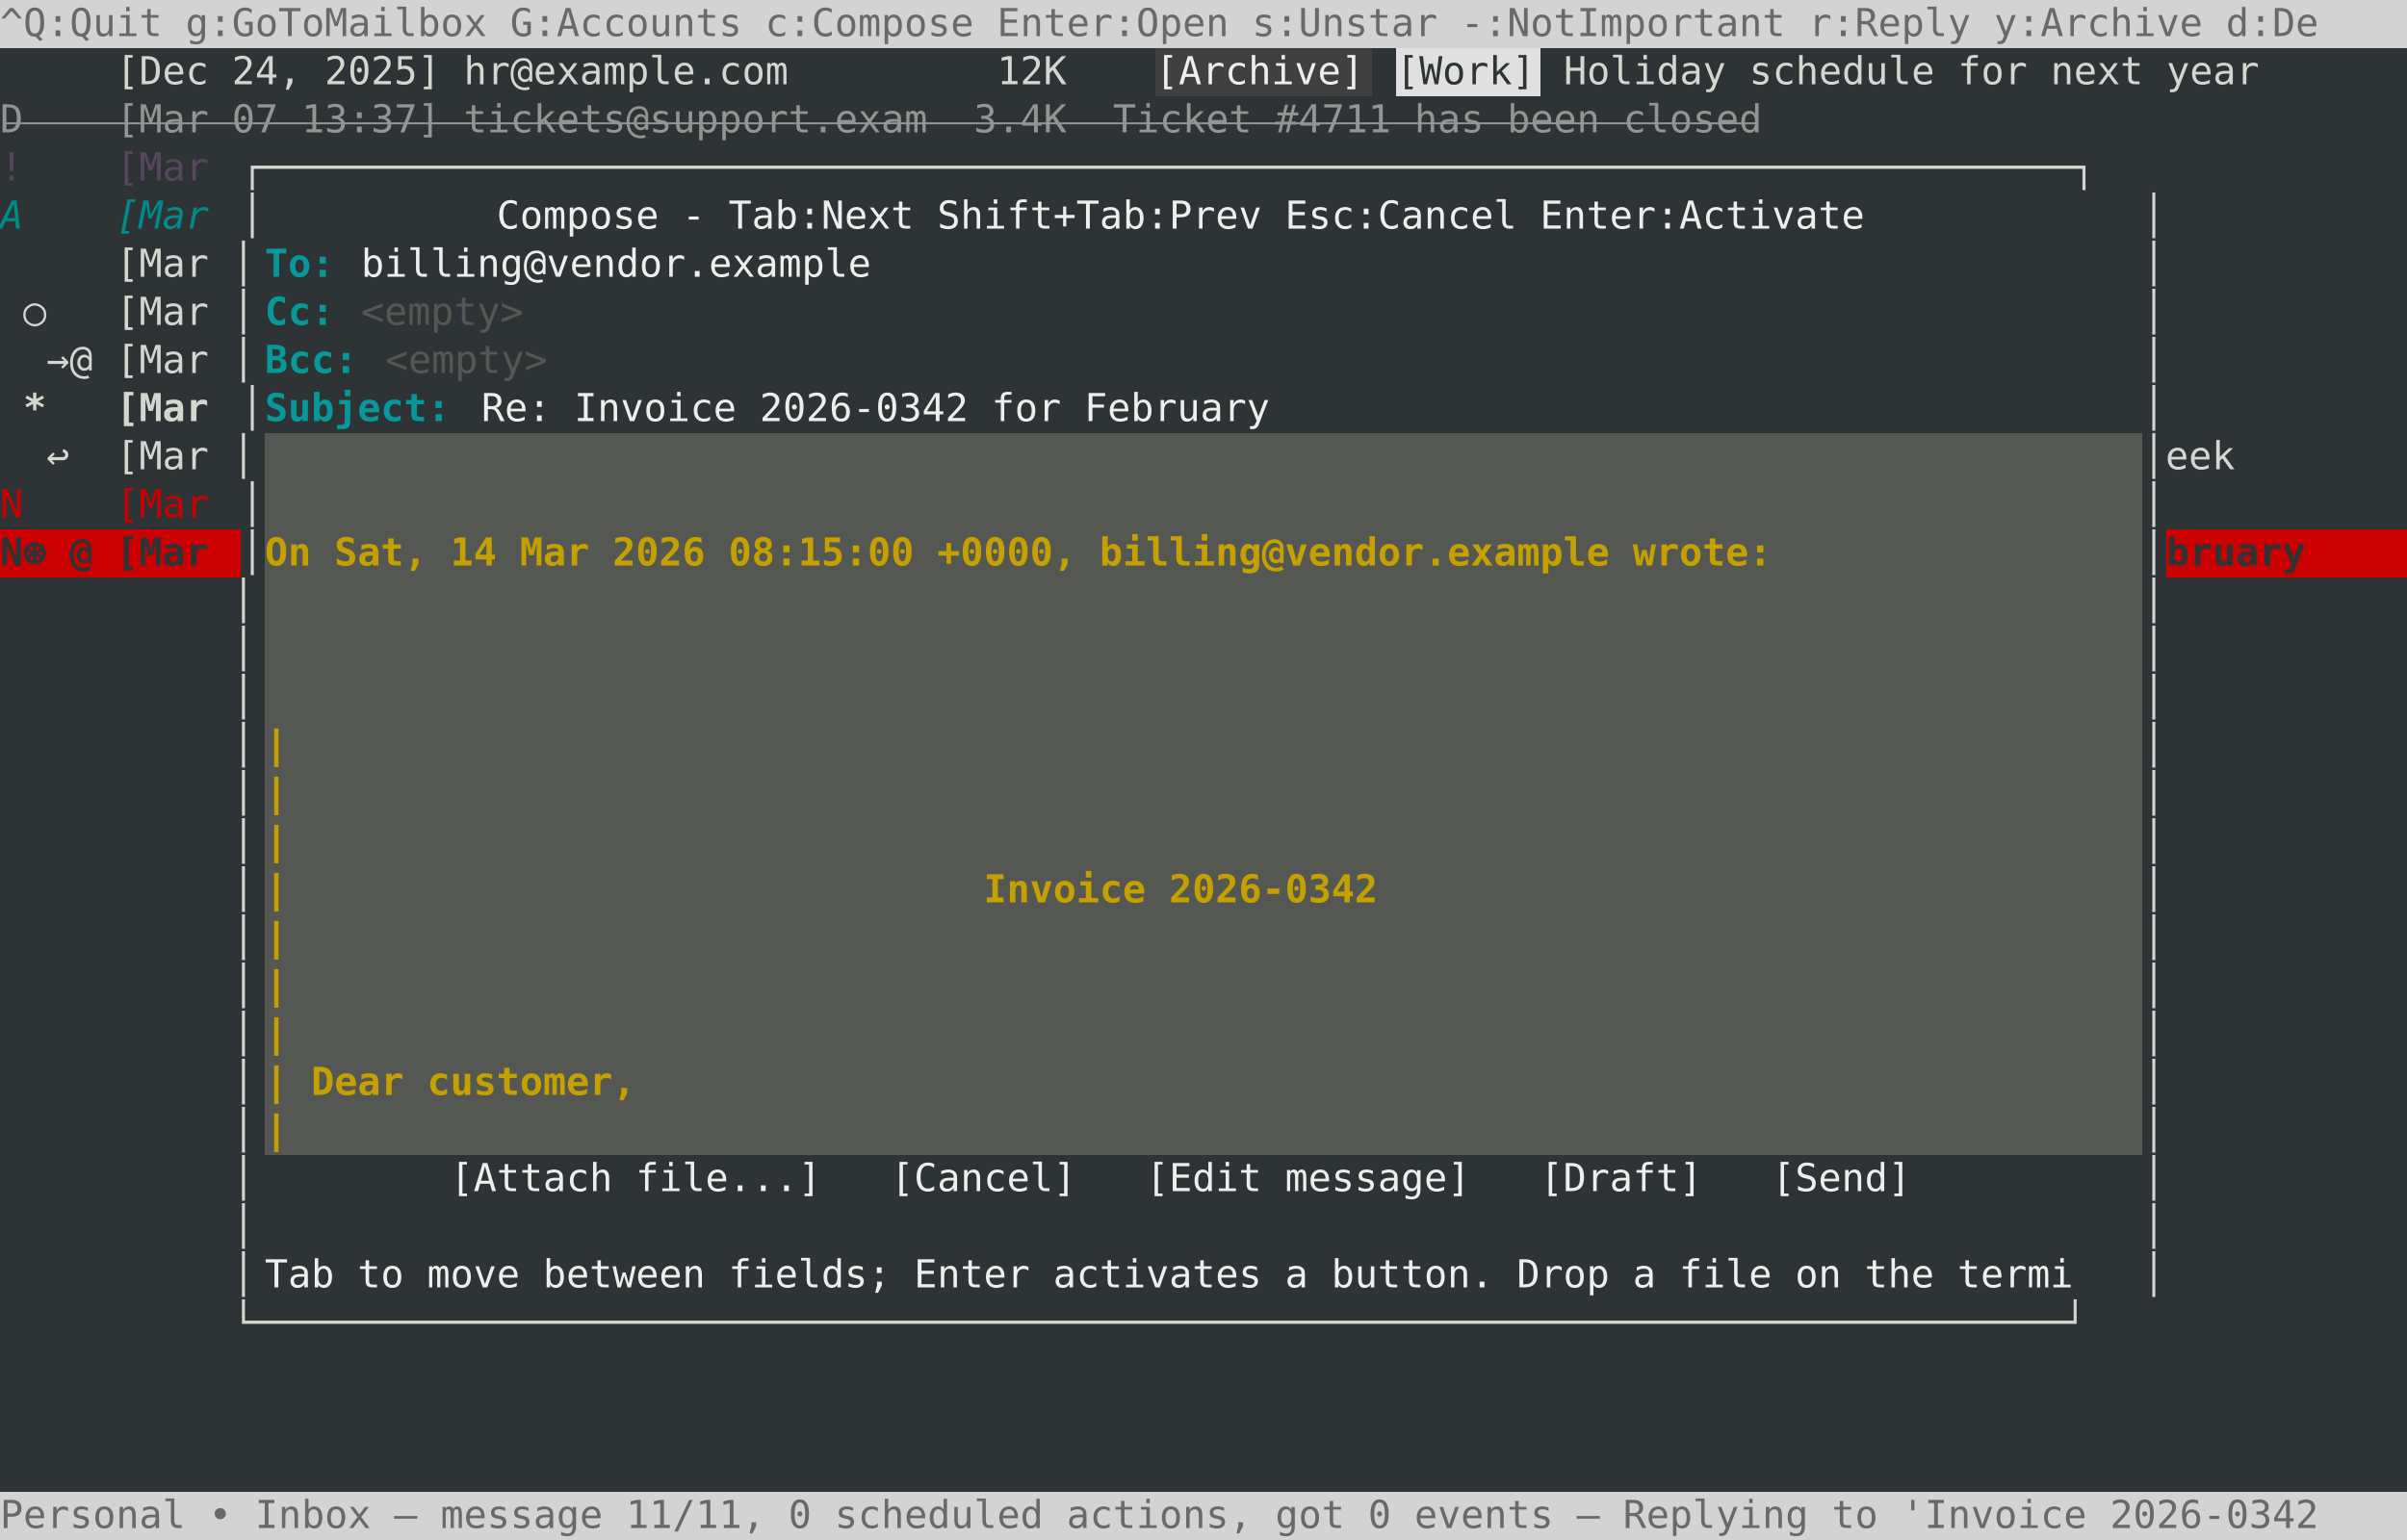
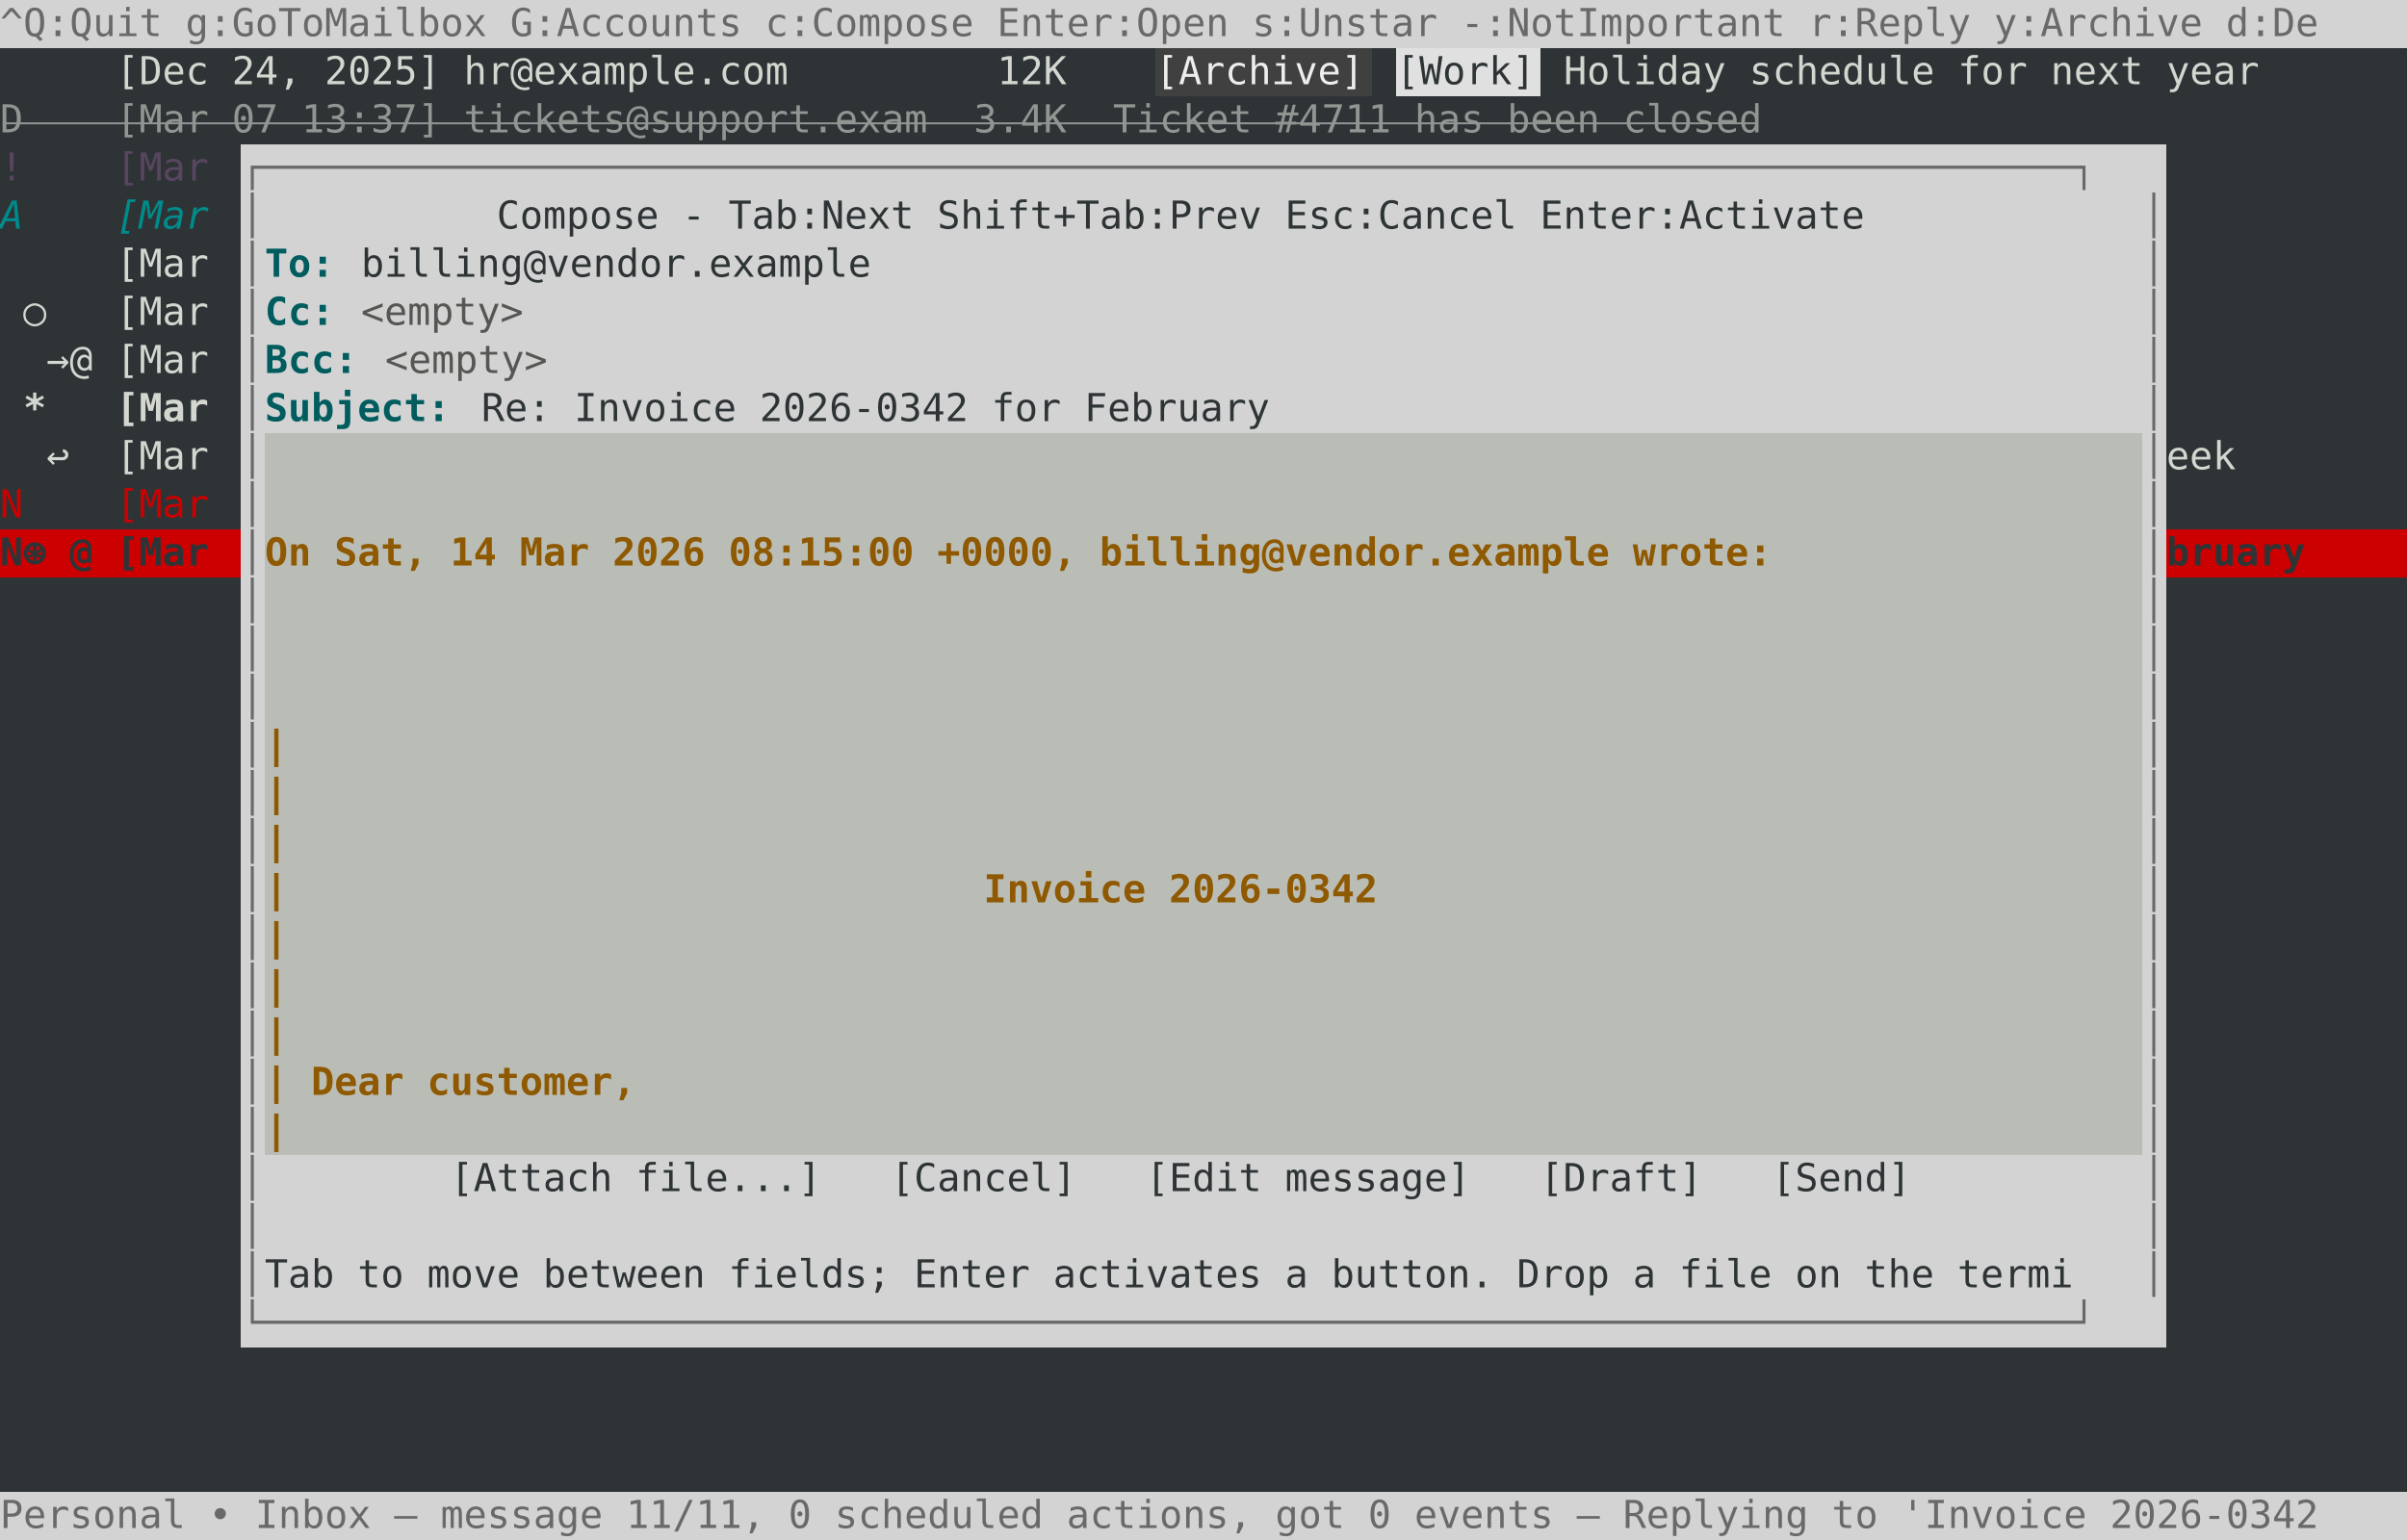
<svg xmlns="http://www.w3.org/2000/svg" width="1000" height="640" viewBox="0 0 1000 640" font-family="'DejaVu Sans Mono', Menlo, Consolas, monospace" font-size="16px">
  <rect width="100%" height="100%" fill="#2e3436" />
  <rect x="0" y="0" width="1000" height="20" fill="#d3d3d3" />
  <text x="0" y="15" fill="#696969" textLength="1000" lengthAdjust="spacingAndGlyphs" xml:space="preserve">^Q:Quit g:GoToMailbox G:Accounts c:Compose Enter:Open s:Unstar -:NotImportant r:Reply y:Archive d:De</text>
  <text x="0" y="35" fill="#d3d7cf" textLength="480" lengthAdjust="spacingAndGlyphs" xml:space="preserve">     [Dec 24, 2025] hr@example.com         12K  </text>
  <rect x="480" y="20" width="90" height="20" fill="#404040" />
  <text x="480" y="35" fill="#eeeeec" textLength="90" lengthAdjust="spacingAndGlyphs" xml:space="preserve">[Archive]</text>
  <rect x="580" y="20" width="60" height="20" fill="#e0e0e0" />
  <text x="580" y="35" fill="#2e3436" textLength="60" lengthAdjust="spacingAndGlyphs" xml:space="preserve">[Work]</text>
  <text x="640" y="35" fill="#d3d7cf" textLength="360" lengthAdjust="spacingAndGlyphs" xml:space="preserve"> Holiday schedule for next year     </text>
  <text x="0" y="55" fill="#d3d7cf" textLength="1000" lengthAdjust="spacingAndGlyphs" xml:space="preserve" text-decoration="line-through" opacity="0.6">D    [Mar 07 13:37] tickets@support.exam  3.4K  Ticket #4711 has been closed                        </text>
  <text x="0" y="75" fill="#75507b" textLength="100" lengthAdjust="spacingAndGlyphs" xml:space="preserve" opacity="0.6">!    [Mar </text>
-   <text x="100" y="75" fill="#d3d7cf" textLength="800" lengthAdjust="spacingAndGlyphs" xml:space="preserve">┌──────────────────────────────────────────────────────────────────────────────┐</text>
+   <rect x="100" y="60" width="800" height="20" fill="#d3d3d3" />
+   <text x="100" y="75" fill="#696969" textLength="800" lengthAdjust="spacingAndGlyphs" xml:space="preserve">┌──────────────────────────────────────────────────────────────────────────────┐</text>
  <text x="0" y="95" fill="#008b8b" textLength="100" lengthAdjust="spacingAndGlyphs" xml:space="preserve" font-style="italic">A    [Mar </text>
-   <text x="100" y="95" fill="#d3d7cf" textLength="10" lengthAdjust="spacingAndGlyphs" xml:space="preserve">│</text>
-   <text x="110" y="95" fill="#eeeeec" textLength="780" lengthAdjust="spacingAndGlyphs" xml:space="preserve">          Compose - Tab:Next Shift+Tab:Prev Esc:Cancel Enter:Activate         </text>
-   <text x="890" y="95" fill="#d3d7cf" textLength="10" lengthAdjust="spacingAndGlyphs" xml:space="preserve">│</text>
-   <text x="0" y="115" fill="#d3d7cf" textLength="110" lengthAdjust="spacingAndGlyphs" xml:space="preserve">     [Mar │</text>
-   <text x="110" y="115" fill="#06989a" textLength="40" lengthAdjust="spacingAndGlyphs" xml:space="preserve" font-weight="bold">To: </text>
-   <text x="150" y="115" fill="#eeeeec" textLength="740" lengthAdjust="spacingAndGlyphs" xml:space="preserve">billing@vendor.example                                                    </text>
-   <text x="890" y="115" fill="#d3d7cf" textLength="110" lengthAdjust="spacingAndGlyphs" xml:space="preserve">│          </text>
-   <text x="0" y="135" fill="#d3d7cf" textLength="110" lengthAdjust="spacingAndGlyphs" xml:space="preserve"> ○   [Mar │</text>
-   <text x="110" y="135" fill="#06989a" textLength="40" lengthAdjust="spacingAndGlyphs" xml:space="preserve" font-weight="bold">Cc: </text>
+   <rect x="100" y="80" width="10" height="20" fill="#d3d3d3" />
+   <text x="100" y="95" fill="#696969" textLength="10" lengthAdjust="spacingAndGlyphs" xml:space="preserve">│</text>
+   <rect x="110" y="80" width="780" height="20" fill="#d3d3d3" />
+   <text x="110" y="95" fill="#2e3436" textLength="780" lengthAdjust="spacingAndGlyphs" xml:space="preserve">          Compose - Tab:Next Shift+Tab:Prev Esc:Cancel Enter:Activate         </text>
+   <rect x="890" y="80" width="10" height="20" fill="#d3d3d3" />
+   <text x="890" y="95" fill="#696969" textLength="10" lengthAdjust="spacingAndGlyphs" xml:space="preserve">│</text>
+   <text x="0" y="115" fill="#d3d7cf" textLength="100" lengthAdjust="spacingAndGlyphs" xml:space="preserve">     [Mar </text>
+   <rect x="100" y="100" width="10" height="20" fill="#d3d3d3" />
+   <text x="100" y="115" fill="#696969" textLength="10" lengthAdjust="spacingAndGlyphs" xml:space="preserve">│</text>
+   <rect x="110" y="100" width="40" height="20" fill="#d3d3d3" />
+   <text x="110" y="115" fill="#005c5e" textLength="40" lengthAdjust="spacingAndGlyphs" xml:space="preserve" font-weight="bold">To: </text>
+   <rect x="150" y="100" width="740" height="20" fill="#d3d3d3" />
+   <text x="150" y="115" fill="#2e3436" textLength="740" lengthAdjust="spacingAndGlyphs" xml:space="preserve">billing@vendor.example                                                    </text>
+   <rect x="890" y="100" width="10" height="20" fill="#d3d3d3" />
+   <text x="890" y="115" fill="#696969" textLength="10" lengthAdjust="spacingAndGlyphs" xml:space="preserve">│</text>
+   <text x="0" y="135" fill="#d3d7cf" textLength="100" lengthAdjust="spacingAndGlyphs" xml:space="preserve"> ○   [Mar </text>
+   <rect x="100" y="120" width="10" height="20" fill="#d3d3d3" />
+   <text x="100" y="135" fill="#696969" textLength="10" lengthAdjust="spacingAndGlyphs" xml:space="preserve">│</text>
+   <rect x="110" y="120" width="40" height="20" fill="#d3d3d3" />
+   <text x="110" y="135" fill="#005c5e" textLength="40" lengthAdjust="spacingAndGlyphs" xml:space="preserve" font-weight="bold">Cc: </text>
+   <rect x="150" y="120" width="70" height="20" fill="#d3d3d3" />
  <text x="150" y="135" fill="#555753" textLength="70" lengthAdjust="spacingAndGlyphs" xml:space="preserve">&lt;empty&gt;</text>
-   <text x="890" y="135" fill="#d3d7cf" textLength="110" lengthAdjust="spacingAndGlyphs" xml:space="preserve">│          </text>
-   <text x="0" y="155" fill="#d3d7cf" textLength="110" lengthAdjust="spacingAndGlyphs" xml:space="preserve">  →@ [Mar │</text>
-   <text x="110" y="155" fill="#06989a" textLength="50" lengthAdjust="spacingAndGlyphs" xml:space="preserve" font-weight="bold">Bcc: </text>
+   <rect x="220" y="120" width="670" height="20" fill="#d3d3d3" />
+   <rect x="890" y="120" width="10" height="20" fill="#d3d3d3" />
+   <text x="890" y="135" fill="#696969" textLength="10" lengthAdjust="spacingAndGlyphs" xml:space="preserve">│</text>
+   <text x="0" y="155" fill="#d3d7cf" textLength="100" lengthAdjust="spacingAndGlyphs" xml:space="preserve">  →@ [Mar </text>
+   <rect x="100" y="140" width="10" height="20" fill="#d3d3d3" />
+   <text x="100" y="155" fill="#696969" textLength="10" lengthAdjust="spacingAndGlyphs" xml:space="preserve">│</text>
+   <rect x="110" y="140" width="50" height="20" fill="#d3d3d3" />
+   <text x="110" y="155" fill="#005c5e" textLength="50" lengthAdjust="spacingAndGlyphs" xml:space="preserve" font-weight="bold">Bcc: </text>
+   <rect x="160" y="140" width="70" height="20" fill="#d3d3d3" />
  <text x="160" y="155" fill="#555753" textLength="70" lengthAdjust="spacingAndGlyphs" xml:space="preserve">&lt;empty&gt;</text>
-   <text x="890" y="155" fill="#d3d7cf" textLength="110" lengthAdjust="spacingAndGlyphs" xml:space="preserve">│          </text>
+   <rect x="230" y="140" width="660" height="20" fill="#d3d3d3" />
+   <rect x="890" y="140" width="10" height="20" fill="#d3d3d3" />
+   <text x="890" y="155" fill="#696969" textLength="10" lengthAdjust="spacingAndGlyphs" xml:space="preserve">│</text>
  <text x="0" y="175" fill="#d3d7cf" textLength="100" lengthAdjust="spacingAndGlyphs" xml:space="preserve" font-weight="bold"> *   [Mar </text>
-   <text x="100" y="175" fill="#d3d7cf" textLength="10" lengthAdjust="spacingAndGlyphs" xml:space="preserve">│</text>
-   <text x="110" y="175" fill="#06989a" textLength="90" lengthAdjust="spacingAndGlyphs" xml:space="preserve" font-weight="bold">Subject: </text>
-   <text x="200" y="175" fill="#eeeeec" textLength="690" lengthAdjust="spacingAndGlyphs" xml:space="preserve">Re: Invoice 2026-0342 for February                                   </text>
-   <text x="890" y="175" fill="#d3d7cf" textLength="10" lengthAdjust="spacingAndGlyphs" xml:space="preserve">│</text>
-   <text x="0" y="195" fill="#d3d7cf" textLength="110" lengthAdjust="spacingAndGlyphs" xml:space="preserve">  ↩  [Mar │</text>
-   <rect x="110" y="180" width="780" height="20" fill="#555753" />
-   <text x="890" y="195" fill="#d3d7cf" textLength="110" lengthAdjust="spacingAndGlyphs" xml:space="preserve">│eek       </text>
+   <rect x="100" y="160" width="10" height="20" fill="#d3d3d3" />
+   <text x="100" y="175" fill="#696969" textLength="10" lengthAdjust="spacingAndGlyphs" xml:space="preserve">│</text>
+   <rect x="110" y="160" width="90" height="20" fill="#d3d3d3" />
+   <text x="110" y="175" fill="#005c5e" textLength="90" lengthAdjust="spacingAndGlyphs" xml:space="preserve" font-weight="bold">Subject: </text>
+   <rect x="200" y="160" width="690" height="20" fill="#d3d3d3" />
+   <text x="200" y="175" fill="#2e3436" textLength="690" lengthAdjust="spacingAndGlyphs" xml:space="preserve">Re: Invoice 2026-0342 for February                                   </text>
+   <rect x="890" y="160" width="10" height="20" fill="#d3d3d3" />
+   <text x="890" y="175" fill="#696969" textLength="10" lengthAdjust="spacingAndGlyphs" xml:space="preserve">│</text>
+   <text x="0" y="195" fill="#d3d7cf" textLength="100" lengthAdjust="spacingAndGlyphs" xml:space="preserve">  ↩  [Mar </text>
+   <rect x="100" y="180" width="10" height="20" fill="#d3d3d3" />
+   <text x="100" y="195" fill="#696969" textLength="10" lengthAdjust="spacingAndGlyphs" xml:space="preserve">│</text>
+   <rect x="110" y="180" width="780" height="20" fill="#babdb6" />
+   <rect x="890" y="180" width="10" height="20" fill="#d3d3d3" />
+   <text x="890" y="195" fill="#696969" textLength="10" lengthAdjust="spacingAndGlyphs" xml:space="preserve">│</text>
+   <text x="900" y="195" fill="#d3d7cf" textLength="100" lengthAdjust="spacingAndGlyphs" xml:space="preserve">eek       </text>
  <text x="0" y="215" fill="#cc0000" textLength="100" lengthAdjust="spacingAndGlyphs" xml:space="preserve">N    [Mar </text>
-   <text x="100" y="215" fill="#d3d7cf" textLength="10" lengthAdjust="spacingAndGlyphs" xml:space="preserve">│</text>
-   <rect x="110" y="200" width="780" height="20" fill="#555753" />
-   <text x="890" y="215" fill="#d3d7cf" textLength="10" lengthAdjust="spacingAndGlyphs" xml:space="preserve">│</text>
+   <rect x="100" y="200" width="10" height="20" fill="#d3d3d3" />
+   <text x="100" y="215" fill="#696969" textLength="10" lengthAdjust="spacingAndGlyphs" xml:space="preserve">│</text>
+   <rect x="110" y="200" width="780" height="20" fill="#babdb6" />
+   <rect x="890" y="200" width="10" height="20" fill="#d3d3d3" />
+   <text x="890" y="215" fill="#696969" textLength="10" lengthAdjust="spacingAndGlyphs" xml:space="preserve">│</text>
  <rect x="0" y="220" width="100" height="20" fill="#cc0000" />
  <text x="0" y="235" fill="#2e3436" textLength="100" lengthAdjust="spacingAndGlyphs" xml:space="preserve" font-weight="bold">N⊛ @ [Mar </text>
-   <text x="100" y="235" fill="#d3d7cf" textLength="10" lengthAdjust="spacingAndGlyphs" xml:space="preserve">│</text>
-   <rect x="110" y="220" width="780" height="20" fill="#555753" />
-   <text x="110" y="235" fill="#c4a000" textLength="780" lengthAdjust="spacingAndGlyphs" xml:space="preserve" font-weight="bold">On Sat, 14 Mar 2026 08:15:00 +0000, billing@vendor.example wrote:             </text>
-   <text x="890" y="235" fill="#d3d7cf" textLength="10" lengthAdjust="spacingAndGlyphs" xml:space="preserve">│</text>
+   <rect x="100" y="220" width="10" height="20" fill="#d3d3d3" />
+   <text x="100" y="235" fill="#696969" textLength="10" lengthAdjust="spacingAndGlyphs" xml:space="preserve">│</text>
+   <rect x="110" y="220" width="780" height="20" fill="#babdb6" />
+   <text x="110" y="235" fill="#8f5902" textLength="780" lengthAdjust="spacingAndGlyphs" xml:space="preserve" font-weight="bold">On Sat, 14 Mar 2026 08:15:00 +0000, billing@vendor.example wrote:             </text>
+   <rect x="890" y="220" width="10" height="20" fill="#d3d3d3" />
+   <text x="890" y="235" fill="#696969" textLength="10" lengthAdjust="spacingAndGlyphs" xml:space="preserve">│</text>
  <rect x="900" y="220" width="100" height="20" fill="#cc0000" />
  <text x="900" y="235" fill="#2e3436" textLength="100" lengthAdjust="spacingAndGlyphs" xml:space="preserve" font-weight="bold">bruary    </text>
-   <text x="0" y="255" fill="#d3d7cf" textLength="110" lengthAdjust="spacingAndGlyphs" xml:space="preserve">          │</text>
-   <rect x="110" y="240" width="780" height="20" fill="#555753" />
-   <text x="890" y="255" fill="#d3d7cf" textLength="110" lengthAdjust="spacingAndGlyphs" xml:space="preserve">│          </text>
-   <text x="0" y="275" fill="#d3d7cf" textLength="110" lengthAdjust="spacingAndGlyphs" xml:space="preserve">          │</text>
-   <rect x="110" y="260" width="780" height="20" fill="#555753" />
-   <text x="890" y="275" fill="#d3d7cf" textLength="110" lengthAdjust="spacingAndGlyphs" xml:space="preserve">│          </text>
-   <text x="0" y="295" fill="#d3d7cf" textLength="110" lengthAdjust="spacingAndGlyphs" xml:space="preserve">          │</text>
-   <rect x="110" y="280" width="780" height="20" fill="#555753" />
-   <text x="890" y="295" fill="#d3d7cf" textLength="110" lengthAdjust="spacingAndGlyphs" xml:space="preserve">│          </text>
-   <text x="0" y="315" fill="#d3d7cf" textLength="110" lengthAdjust="spacingAndGlyphs" xml:space="preserve">          │</text>
-   <rect x="110" y="300" width="780" height="20" fill="#555753" />
-   <text x="110" y="315" fill="#c4a000" textLength="780" lengthAdjust="spacingAndGlyphs" xml:space="preserve" font-weight="bold">|                                                                             </text>
-   <text x="890" y="315" fill="#d3d7cf" textLength="110" lengthAdjust="spacingAndGlyphs" xml:space="preserve">│          </text>
-   <text x="0" y="335" fill="#d3d7cf" textLength="110" lengthAdjust="spacingAndGlyphs" xml:space="preserve">          │</text>
-   <rect x="110" y="320" width="780" height="20" fill="#555753" />
-   <text x="110" y="335" fill="#c4a000" textLength="780" lengthAdjust="spacingAndGlyphs" xml:space="preserve" font-weight="bold">|                                                                             </text>
-   <text x="890" y="335" fill="#d3d7cf" textLength="110" lengthAdjust="spacingAndGlyphs" xml:space="preserve">│          </text>
-   <text x="0" y="355" fill="#d3d7cf" textLength="110" lengthAdjust="spacingAndGlyphs" xml:space="preserve">          │</text>
-   <rect x="110" y="340" width="780" height="20" fill="#555753" />
-   <text x="110" y="355" fill="#c4a000" textLength="780" lengthAdjust="spacingAndGlyphs" xml:space="preserve" font-weight="bold">|                                                                             </text>
-   <text x="890" y="355" fill="#d3d7cf" textLength="110" lengthAdjust="spacingAndGlyphs" xml:space="preserve">│          </text>
-   <text x="0" y="375" fill="#d3d7cf" textLength="110" lengthAdjust="spacingAndGlyphs" xml:space="preserve">          │</text>
-   <rect x="110" y="360" width="780" height="20" fill="#555753" />
-   <text x="110" y="375" fill="#c4a000" textLength="780" lengthAdjust="spacingAndGlyphs" xml:space="preserve" font-weight="bold">|                              Invoice 2026-0342                              </text>
-   <text x="890" y="375" fill="#d3d7cf" textLength="110" lengthAdjust="spacingAndGlyphs" xml:space="preserve">│          </text>
-   <text x="0" y="395" fill="#d3d7cf" textLength="110" lengthAdjust="spacingAndGlyphs" xml:space="preserve">          │</text>
-   <rect x="110" y="380" width="780" height="20" fill="#555753" />
-   <text x="110" y="395" fill="#c4a000" textLength="780" lengthAdjust="spacingAndGlyphs" xml:space="preserve" font-weight="bold">|                                                                             </text>
-   <text x="890" y="395" fill="#d3d7cf" textLength="110" lengthAdjust="spacingAndGlyphs" xml:space="preserve">│          </text>
-   <text x="0" y="415" fill="#d3d7cf" textLength="110" lengthAdjust="spacingAndGlyphs" xml:space="preserve">          │</text>
-   <rect x="110" y="400" width="780" height="20" fill="#555753" />
-   <text x="110" y="415" fill="#c4a000" textLength="780" lengthAdjust="spacingAndGlyphs" xml:space="preserve" font-weight="bold">|                                                                             </text>
-   <text x="890" y="415" fill="#d3d7cf" textLength="110" lengthAdjust="spacingAndGlyphs" xml:space="preserve">│          </text>
-   <text x="0" y="435" fill="#d3d7cf" textLength="110" lengthAdjust="spacingAndGlyphs" xml:space="preserve">          │</text>
-   <rect x="110" y="420" width="780" height="20" fill="#555753" />
-   <text x="110" y="435" fill="#c4a000" textLength="780" lengthAdjust="spacingAndGlyphs" xml:space="preserve" font-weight="bold">|                                                                             </text>
-   <text x="890" y="435" fill="#d3d7cf" textLength="110" lengthAdjust="spacingAndGlyphs" xml:space="preserve">│          </text>
-   <text x="0" y="455" fill="#d3d7cf" textLength="110" lengthAdjust="spacingAndGlyphs" xml:space="preserve">          │</text>
-   <rect x="110" y="440" width="780" height="20" fill="#555753" />
-   <text x="110" y="455" fill="#c4a000" textLength="780" lengthAdjust="spacingAndGlyphs" xml:space="preserve" font-weight="bold">| Dear customer,                                                              </text>
-   <text x="890" y="455" fill="#d3d7cf" textLength="110" lengthAdjust="spacingAndGlyphs" xml:space="preserve">│          </text>
-   <text x="0" y="475" fill="#d3d7cf" textLength="110" lengthAdjust="spacingAndGlyphs" xml:space="preserve">          │</text>
-   <rect x="110" y="460" width="780" height="20" fill="#555753" />
-   <text x="110" y="475" fill="#c4a000" textLength="780" lengthAdjust="spacingAndGlyphs" xml:space="preserve" font-weight="bold">|                                                                             </text>
-   <text x="890" y="475" fill="#d3d7cf" textLength="110" lengthAdjust="spacingAndGlyphs" xml:space="preserve">│          </text>
-   <text x="0" y="495" fill="#d3d7cf" textLength="110" lengthAdjust="spacingAndGlyphs" xml:space="preserve">          │</text>
-   <text x="110" y="495" fill="#eeeeec" textLength="780" lengthAdjust="spacingAndGlyphs" xml:space="preserve">        [Attach file...]   [Cancel]   [Edit message]   [Draft]   [Send]       </text>
-   <text x="890" y="495" fill="#d3d7cf" textLength="110" lengthAdjust="spacingAndGlyphs" xml:space="preserve">│          </text>
-   <text x="0" y="515" fill="#d3d7cf" textLength="110" lengthAdjust="spacingAndGlyphs" xml:space="preserve">          │</text>
-   <text x="890" y="515" fill="#d3d7cf" textLength="110" lengthAdjust="spacingAndGlyphs" xml:space="preserve">│          </text>
-   <text x="0" y="535" fill="#d3d7cf" textLength="110" lengthAdjust="spacingAndGlyphs" xml:space="preserve">          │</text>
-   <text x="110" y="535" fill="#eeeeec" textLength="780" lengthAdjust="spacingAndGlyphs" xml:space="preserve">Tab to move between fields; Enter activates a button. Drop a file on the termi</text>
-   <text x="890" y="535" fill="#d3d7cf" textLength="110" lengthAdjust="spacingAndGlyphs" xml:space="preserve">│          </text>
-   <text x="0" y="555" fill="#d3d7cf" textLength="1000" lengthAdjust="spacingAndGlyphs" xml:space="preserve">          └──────────────────────────────────────────────────────────────────────────────┘          </text>
+   <rect x="100" y="240" width="10" height="20" fill="#d3d3d3" />
+   <text x="100" y="255" fill="#696969" textLength="10" lengthAdjust="spacingAndGlyphs" xml:space="preserve">│</text>
+   <rect x="110" y="240" width="780" height="20" fill="#babdb6" />
+   <rect x="890" y="240" width="10" height="20" fill="#d3d3d3" />
+   <text x="890" y="255" fill="#696969" textLength="10" lengthAdjust="spacingAndGlyphs" xml:space="preserve">│</text>
+   <rect x="100" y="260" width="10" height="20" fill="#d3d3d3" />
+   <text x="100" y="275" fill="#696969" textLength="10" lengthAdjust="spacingAndGlyphs" xml:space="preserve">│</text>
+   <rect x="110" y="260" width="780" height="20" fill="#babdb6" />
+   <rect x="890" y="260" width="10" height="20" fill="#d3d3d3" />
+   <text x="890" y="275" fill="#696969" textLength="10" lengthAdjust="spacingAndGlyphs" xml:space="preserve">│</text>
+   <rect x="100" y="280" width="10" height="20" fill="#d3d3d3" />
+   <text x="100" y="295" fill="#696969" textLength="10" lengthAdjust="spacingAndGlyphs" xml:space="preserve">│</text>
+   <rect x="110" y="280" width="780" height="20" fill="#babdb6" />
+   <rect x="890" y="280" width="10" height="20" fill="#d3d3d3" />
+   <text x="890" y="295" fill="#696969" textLength="10" lengthAdjust="spacingAndGlyphs" xml:space="preserve">│</text>
+   <rect x="100" y="300" width="10" height="20" fill="#d3d3d3" />
+   <text x="100" y="315" fill="#696969" textLength="10" lengthAdjust="spacingAndGlyphs" xml:space="preserve">│</text>
+   <rect x="110" y="300" width="780" height="20" fill="#babdb6" />
+   <text x="110" y="315" fill="#8f5902" textLength="780" lengthAdjust="spacingAndGlyphs" xml:space="preserve" font-weight="bold">|                                                                             </text>
+   <rect x="890" y="300" width="10" height="20" fill="#d3d3d3" />
+   <text x="890" y="315" fill="#696969" textLength="10" lengthAdjust="spacingAndGlyphs" xml:space="preserve">│</text>
+   <rect x="100" y="320" width="10" height="20" fill="#d3d3d3" />
+   <text x="100" y="335" fill="#696969" textLength="10" lengthAdjust="spacingAndGlyphs" xml:space="preserve">│</text>
+   <rect x="110" y="320" width="780" height="20" fill="#babdb6" />
+   <text x="110" y="335" fill="#8f5902" textLength="780" lengthAdjust="spacingAndGlyphs" xml:space="preserve" font-weight="bold">|                                                                             </text>
+   <rect x="890" y="320" width="10" height="20" fill="#d3d3d3" />
+   <text x="890" y="335" fill="#696969" textLength="10" lengthAdjust="spacingAndGlyphs" xml:space="preserve">│</text>
+   <rect x="100" y="340" width="10" height="20" fill="#d3d3d3" />
+   <text x="100" y="355" fill="#696969" textLength="10" lengthAdjust="spacingAndGlyphs" xml:space="preserve">│</text>
+   <rect x="110" y="340" width="780" height="20" fill="#babdb6" />
+   <text x="110" y="355" fill="#8f5902" textLength="780" lengthAdjust="spacingAndGlyphs" xml:space="preserve" font-weight="bold">|                                                                             </text>
+   <rect x="890" y="340" width="10" height="20" fill="#d3d3d3" />
+   <text x="890" y="355" fill="#696969" textLength="10" lengthAdjust="spacingAndGlyphs" xml:space="preserve">│</text>
+   <rect x="100" y="360" width="10" height="20" fill="#d3d3d3" />
+   <text x="100" y="375" fill="#696969" textLength="10" lengthAdjust="spacingAndGlyphs" xml:space="preserve">│</text>
+   <rect x="110" y="360" width="780" height="20" fill="#babdb6" />
+   <text x="110" y="375" fill="#8f5902" textLength="780" lengthAdjust="spacingAndGlyphs" xml:space="preserve" font-weight="bold">|                              Invoice 2026-0342                              </text>
+   <rect x="890" y="360" width="10" height="20" fill="#d3d3d3" />
+   <text x="890" y="375" fill="#696969" textLength="10" lengthAdjust="spacingAndGlyphs" xml:space="preserve">│</text>
+   <rect x="100" y="380" width="10" height="20" fill="#d3d3d3" />
+   <text x="100" y="395" fill="#696969" textLength="10" lengthAdjust="spacingAndGlyphs" xml:space="preserve">│</text>
+   <rect x="110" y="380" width="780" height="20" fill="#babdb6" />
+   <text x="110" y="395" fill="#8f5902" textLength="780" lengthAdjust="spacingAndGlyphs" xml:space="preserve" font-weight="bold">|                                                                             </text>
+   <rect x="890" y="380" width="10" height="20" fill="#d3d3d3" />
+   <text x="890" y="395" fill="#696969" textLength="10" lengthAdjust="spacingAndGlyphs" xml:space="preserve">│</text>
+   <rect x="100" y="400" width="10" height="20" fill="#d3d3d3" />
+   <text x="100" y="415" fill="#696969" textLength="10" lengthAdjust="spacingAndGlyphs" xml:space="preserve">│</text>
+   <rect x="110" y="400" width="780" height="20" fill="#babdb6" />
+   <text x="110" y="415" fill="#8f5902" textLength="780" lengthAdjust="spacingAndGlyphs" xml:space="preserve" font-weight="bold">|                                                                             </text>
+   <rect x="890" y="400" width="10" height="20" fill="#d3d3d3" />
+   <text x="890" y="415" fill="#696969" textLength="10" lengthAdjust="spacingAndGlyphs" xml:space="preserve">│</text>
+   <rect x="100" y="420" width="10" height="20" fill="#d3d3d3" />
+   <text x="100" y="435" fill="#696969" textLength="10" lengthAdjust="spacingAndGlyphs" xml:space="preserve">│</text>
+   <rect x="110" y="420" width="780" height="20" fill="#babdb6" />
+   <text x="110" y="435" fill="#8f5902" textLength="780" lengthAdjust="spacingAndGlyphs" xml:space="preserve" font-weight="bold">|                                                                             </text>
+   <rect x="890" y="420" width="10" height="20" fill="#d3d3d3" />
+   <text x="890" y="435" fill="#696969" textLength="10" lengthAdjust="spacingAndGlyphs" xml:space="preserve">│</text>
+   <rect x="100" y="440" width="10" height="20" fill="#d3d3d3" />
+   <text x="100" y="455" fill="#696969" textLength="10" lengthAdjust="spacingAndGlyphs" xml:space="preserve">│</text>
+   <rect x="110" y="440" width="780" height="20" fill="#babdb6" />
+   <text x="110" y="455" fill="#8f5902" textLength="780" lengthAdjust="spacingAndGlyphs" xml:space="preserve" font-weight="bold">| Dear customer,                                                              </text>
+   <rect x="890" y="440" width="10" height="20" fill="#d3d3d3" />
+   <text x="890" y="455" fill="#696969" textLength="10" lengthAdjust="spacingAndGlyphs" xml:space="preserve">│</text>
+   <rect x="100" y="460" width="10" height="20" fill="#d3d3d3" />
+   <text x="100" y="475" fill="#696969" textLength="10" lengthAdjust="spacingAndGlyphs" xml:space="preserve">│</text>
+   <rect x="110" y="460" width="780" height="20" fill="#babdb6" />
+   <text x="110" y="475" fill="#8f5902" textLength="780" lengthAdjust="spacingAndGlyphs" xml:space="preserve" font-weight="bold">|                                                                             </text>
+   <rect x="890" y="460" width="10" height="20" fill="#d3d3d3" />
+   <text x="890" y="475" fill="#696969" textLength="10" lengthAdjust="spacingAndGlyphs" xml:space="preserve">│</text>
+   <rect x="100" y="480" width="10" height="20" fill="#d3d3d3" />
+   <text x="100" y="495" fill="#696969" textLength="10" lengthAdjust="spacingAndGlyphs" xml:space="preserve">│</text>
+   <rect x="110" y="480" width="780" height="20" fill="#d3d3d3" />
+   <text x="110" y="495" fill="#2e3436" textLength="780" lengthAdjust="spacingAndGlyphs" xml:space="preserve">        [Attach file...]   [Cancel]   [Edit message]   [Draft]   [Send]       </text>
+   <rect x="890" y="480" width="10" height="20" fill="#d3d3d3" />
+   <text x="890" y="495" fill="#696969" textLength="10" lengthAdjust="spacingAndGlyphs" xml:space="preserve">│</text>
+   <rect x="100" y="500" width="10" height="20" fill="#d3d3d3" />
+   <text x="100" y="515" fill="#696969" textLength="10" lengthAdjust="spacingAndGlyphs" xml:space="preserve">│</text>
+   <rect x="110" y="500" width="780" height="20" fill="#d3d3d3" />
+   <rect x="890" y="500" width="10" height="20" fill="#d3d3d3" />
+   <text x="890" y="515" fill="#696969" textLength="10" lengthAdjust="spacingAndGlyphs" xml:space="preserve">│</text>
+   <rect x="100" y="520" width="10" height="20" fill="#d3d3d3" />
+   <text x="100" y="535" fill="#696969" textLength="10" lengthAdjust="spacingAndGlyphs" xml:space="preserve">│</text>
+   <rect x="110" y="520" width="780" height="20" fill="#d3d3d3" />
+   <text x="110" y="535" fill="#2e3436" textLength="780" lengthAdjust="spacingAndGlyphs" xml:space="preserve">Tab to move between fields; Enter activates a button. Drop a file on the termi</text>
+   <rect x="890" y="520" width="10" height="20" fill="#d3d3d3" />
+   <text x="890" y="535" fill="#696969" textLength="10" lengthAdjust="spacingAndGlyphs" xml:space="preserve">│</text>
+   <rect x="100" y="540" width="800" height="20" fill="#d3d3d3" />
+   <text x="100" y="555" fill="#696969" textLength="800" lengthAdjust="spacingAndGlyphs" xml:space="preserve">└──────────────────────────────────────────────────────────────────────────────┘</text>
  <rect x="0" y="620" width="1000" height="20" fill="#d3d3d3" />
  <text x="0" y="635" fill="#696969" textLength="1000" lengthAdjust="spacingAndGlyphs" xml:space="preserve">Personal • Inbox — message 11/11, 0 scheduled actions, got 0 events — Replying to 'Invoice 2026-0342</text>
</svg>
